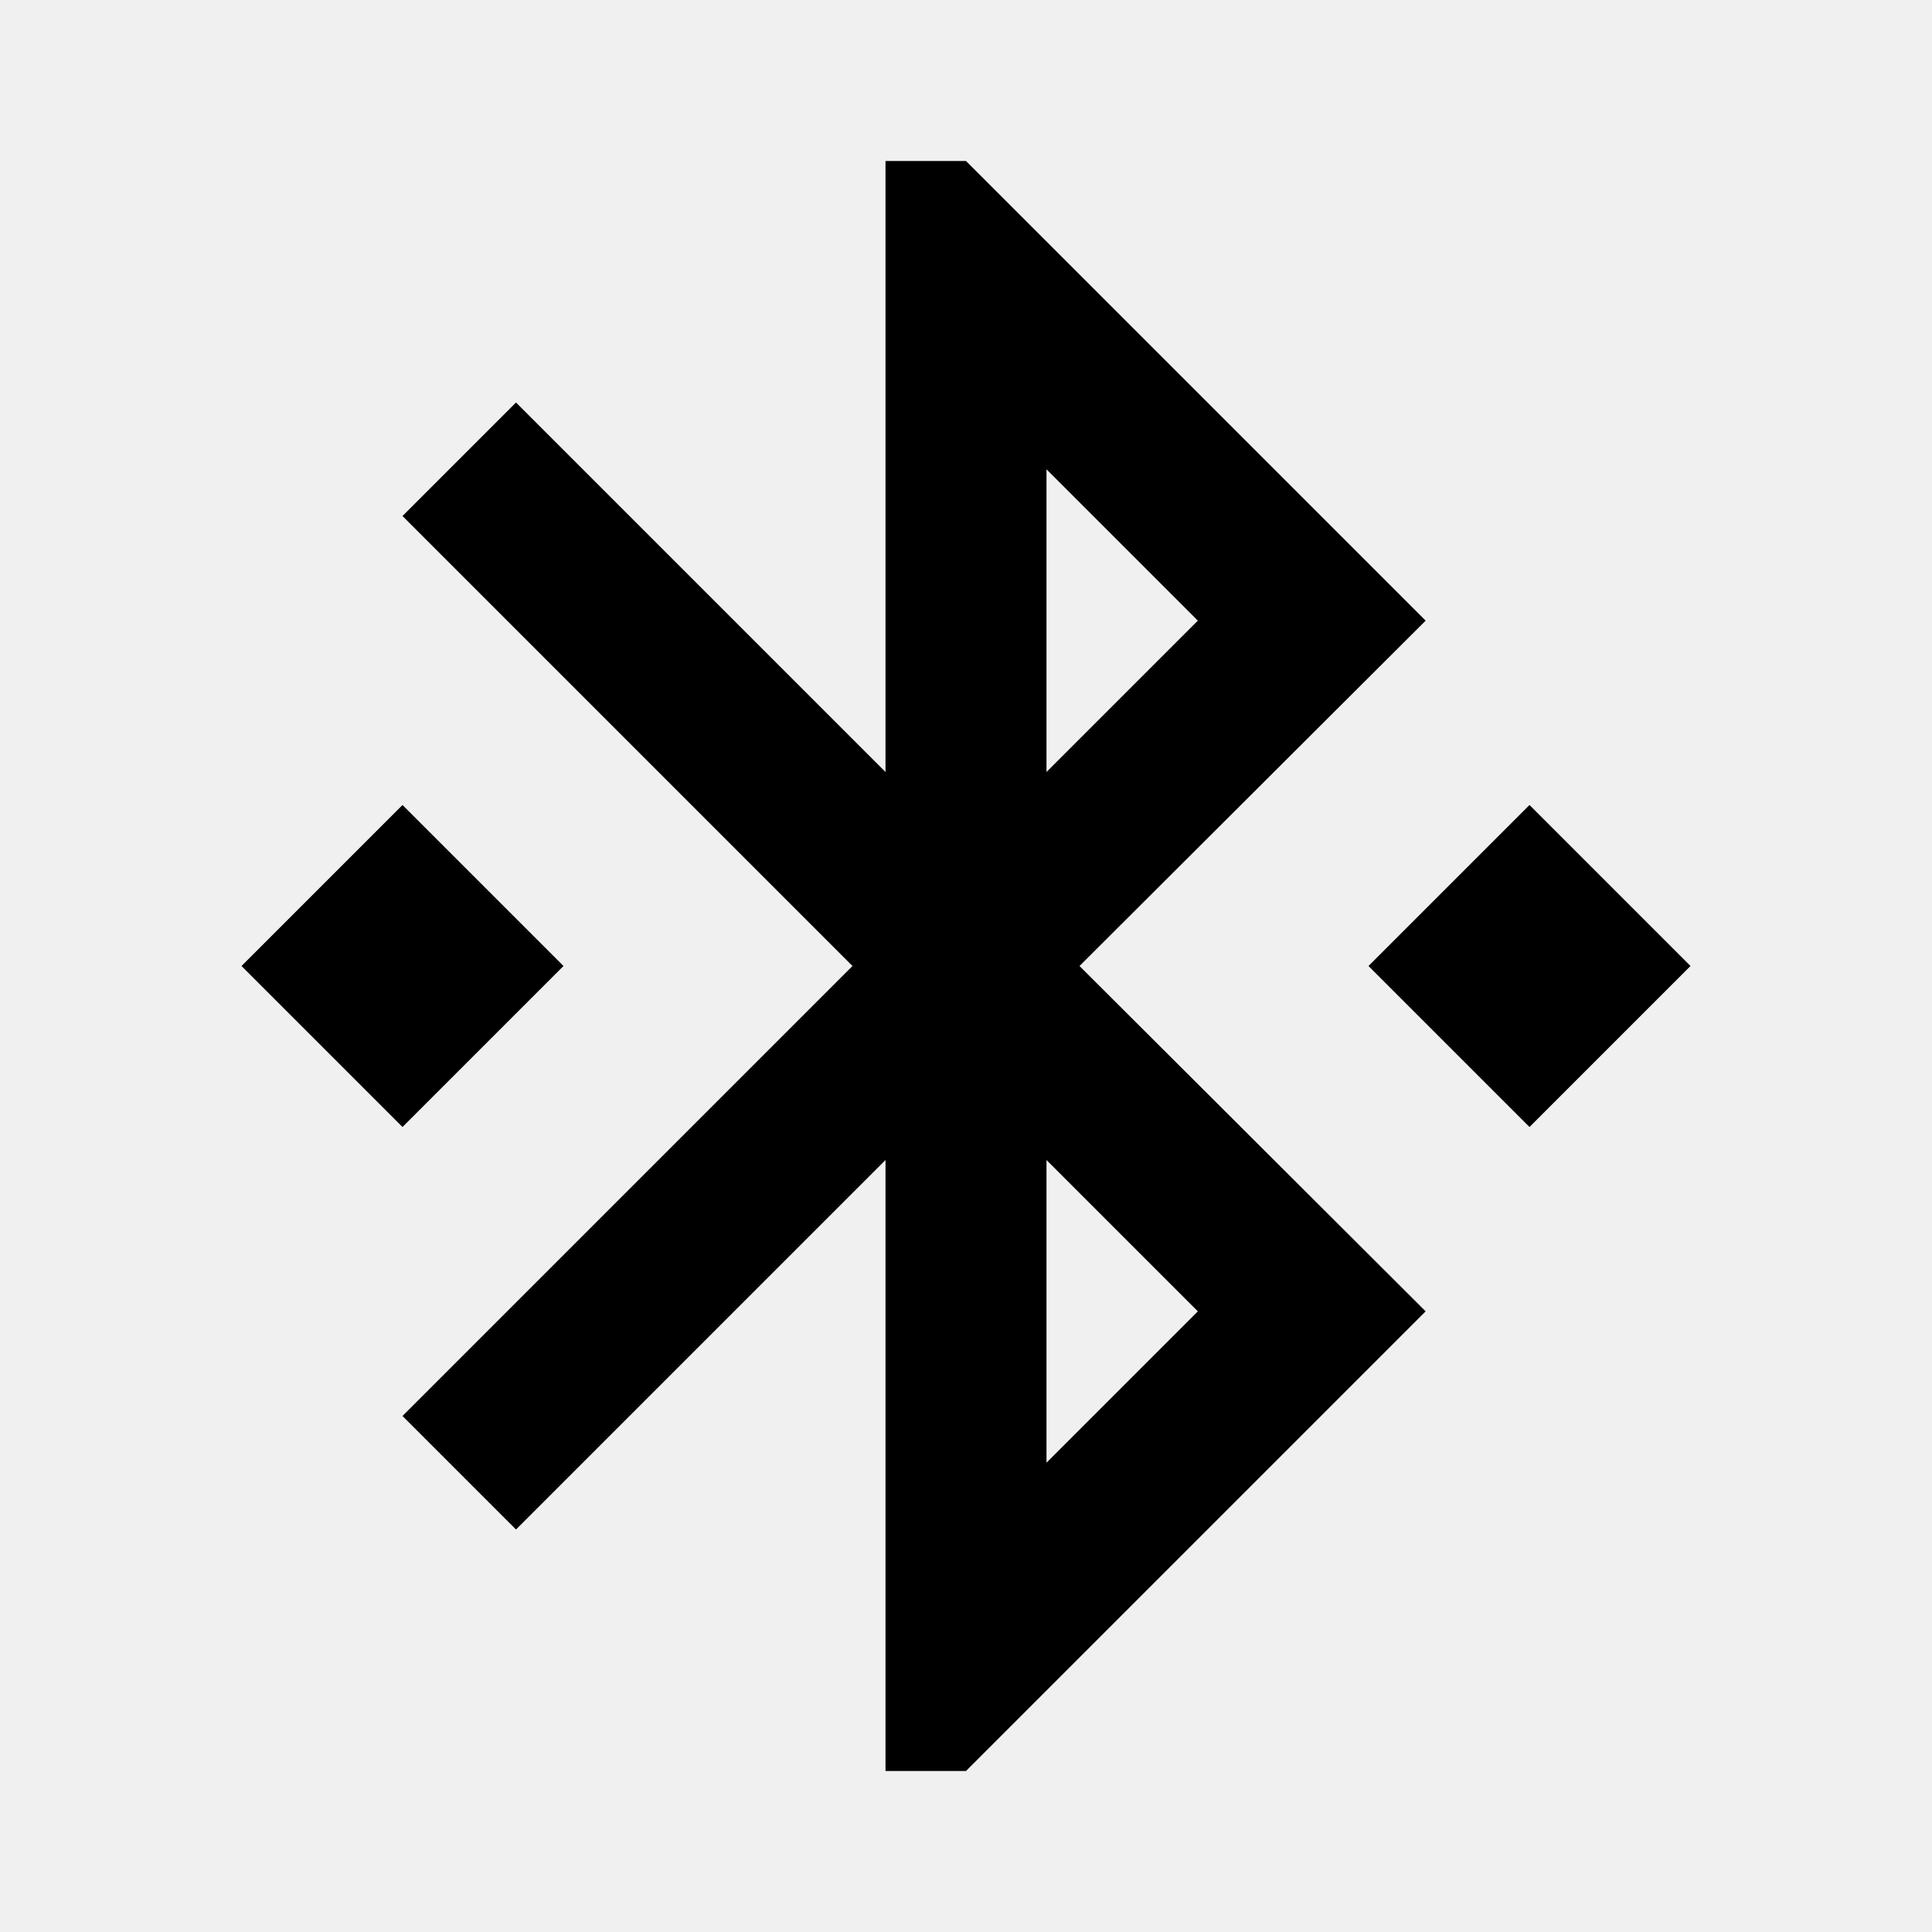
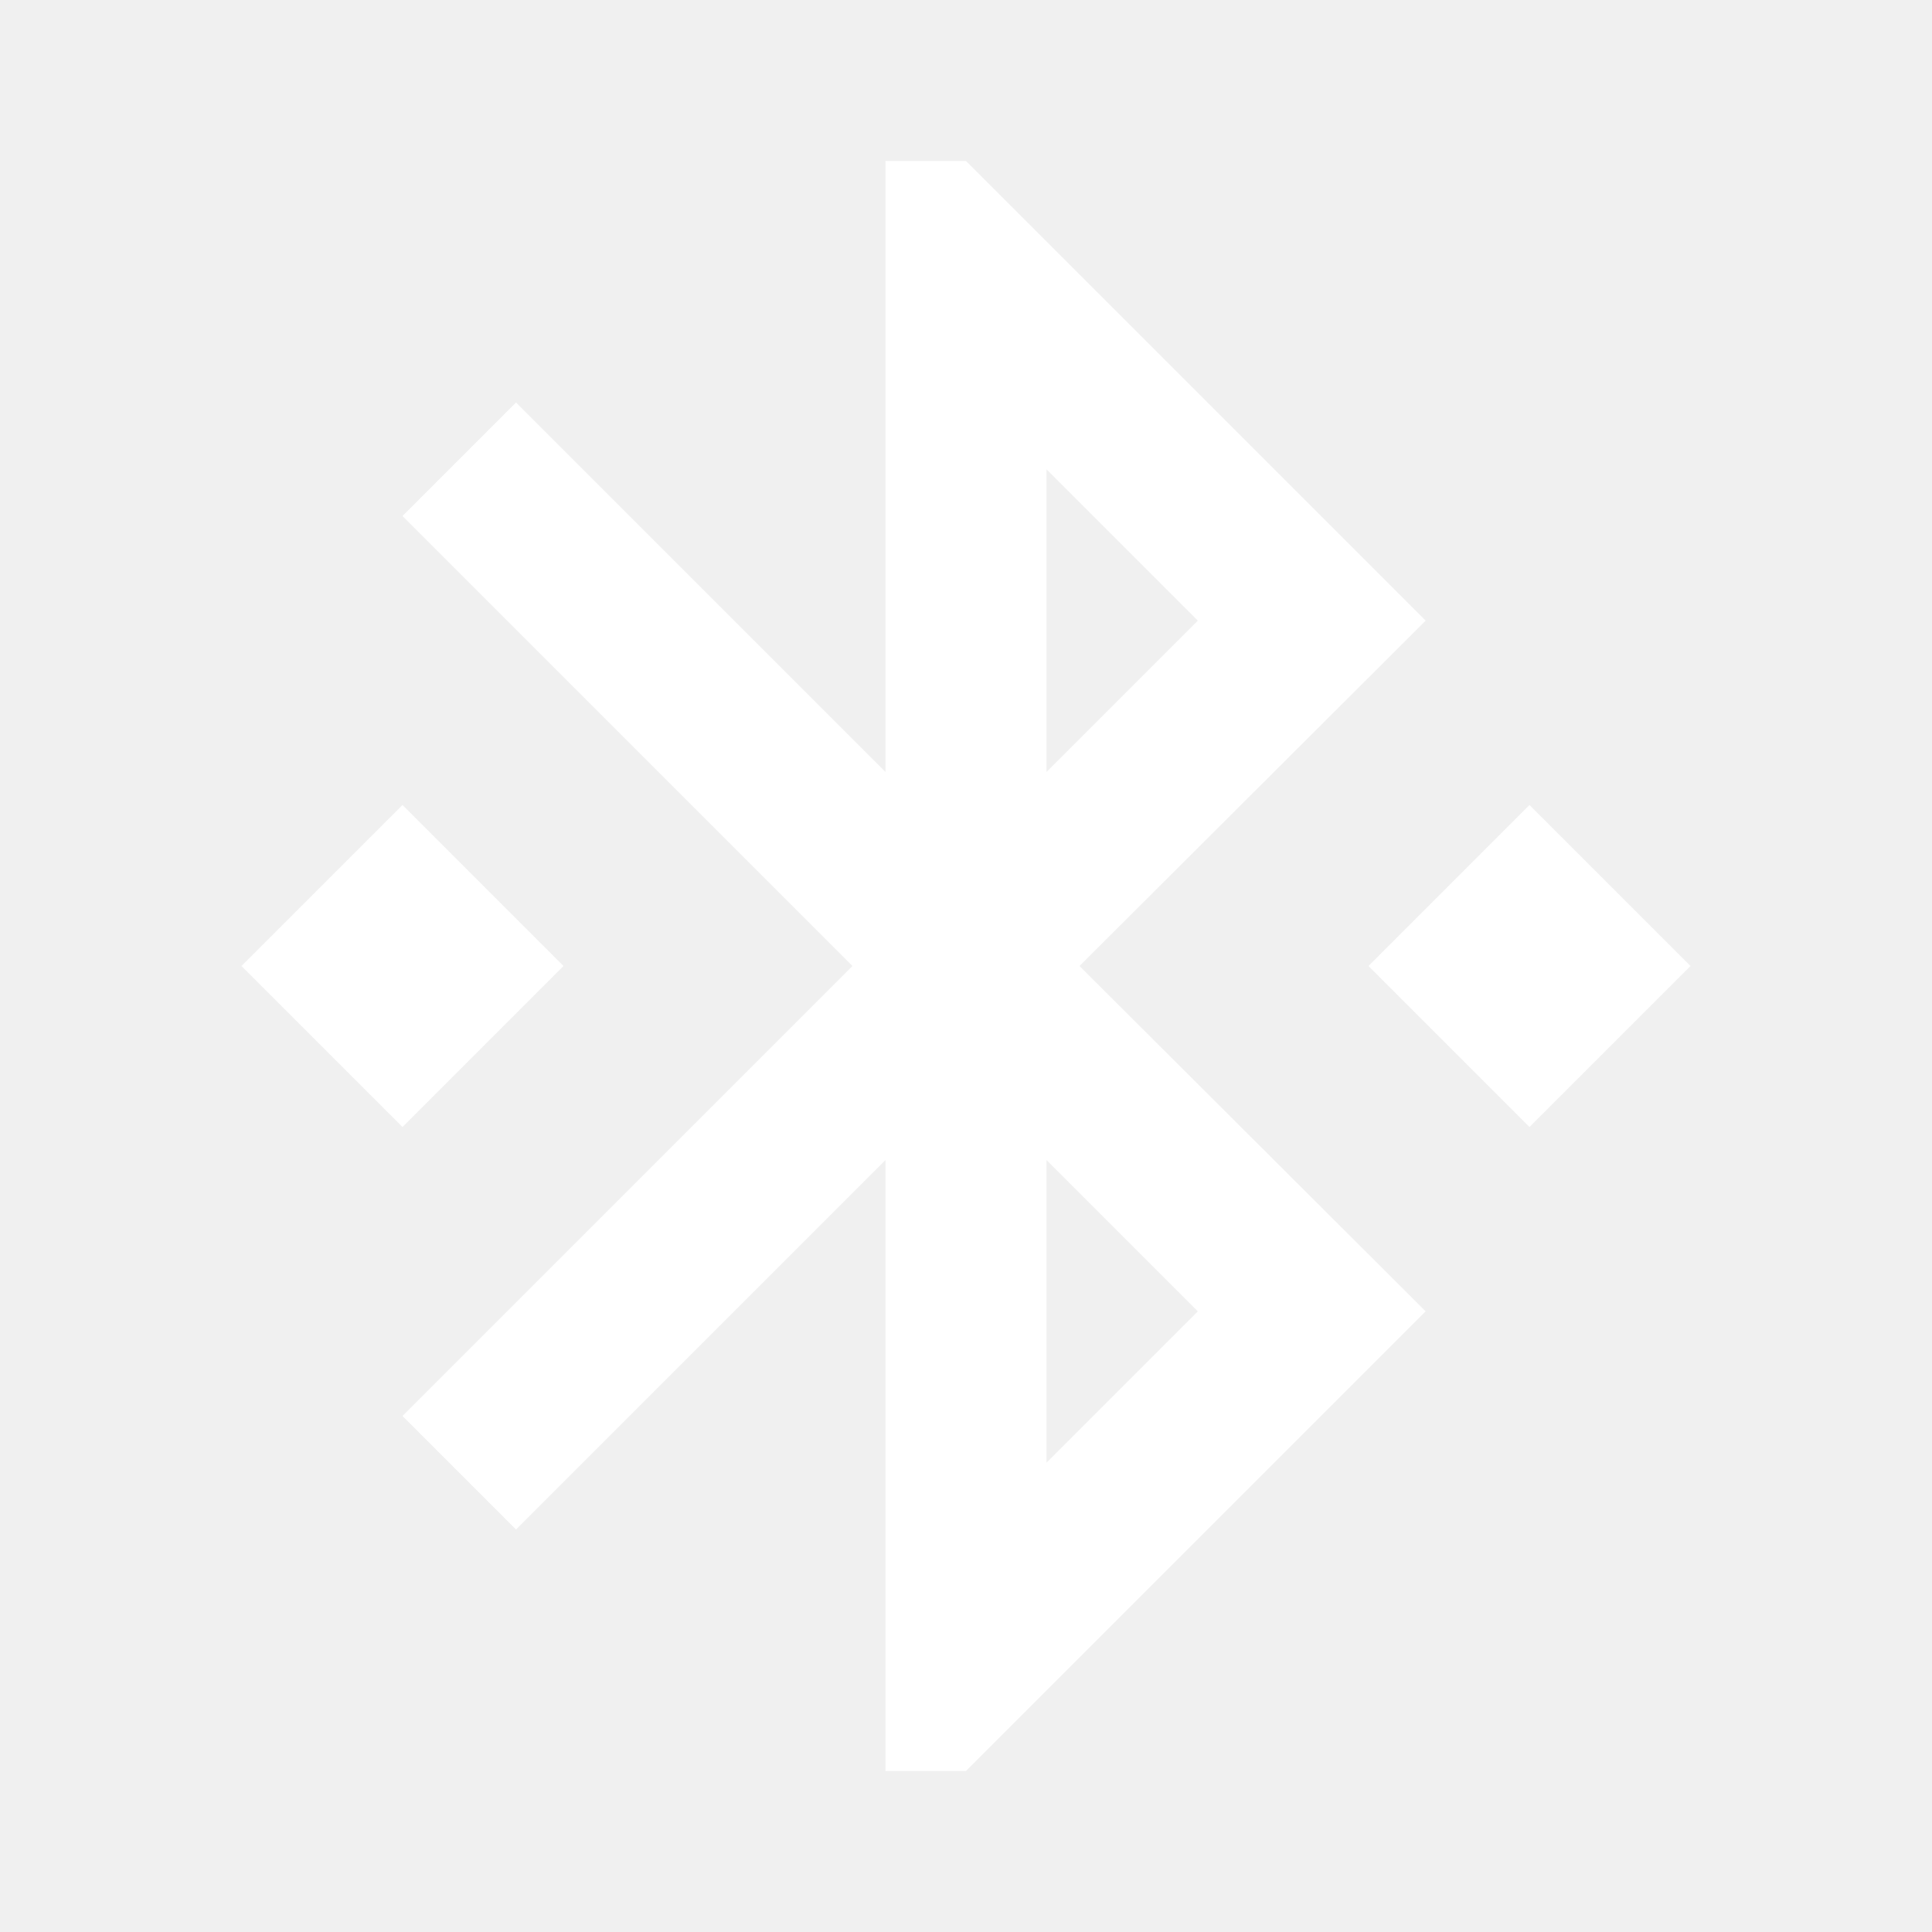
<svg xmlns="http://www.w3.org/2000/svg" height="24" viewBox="0 0 24 24" width="24">
  <path d="M0 0h24v24H0z" fill="none" />
-   <path d="M7 12l-2-2-2 2 2 2 2-2zm10.71-4.29L12 2h-1v7.59L6.41 5 5 6.41 10.59 12 5 17.59 6.41 19 11 14.41V22h1l5.71-5.71-4.3-4.29 4.3-4.29zM13 5.83l1.88 1.88L13 9.59V5.83zm1.88 10.46L13 18.17v-3.76l1.88 1.88zM19 10l-2 2 2 2 2-2-2-2z" />
+   <path fill="white" d="M7 12l-2-2-2 2 2 2 2-2zm10.71-4.29L12 2h-1v7.59L6.41 5 5 6.41 10.59 12 5 17.59 6.41 19 11 14.41V22h1l5.71-5.71-4.3-4.29 4.3-4.29zM13 5.83l1.88 1.88L13 9.59V5.83zm1.88 10.46L13 18.17v-3.76l1.88 1.88zM19 10l-2 2 2 2 2-2-2-2z" />
</svg>
